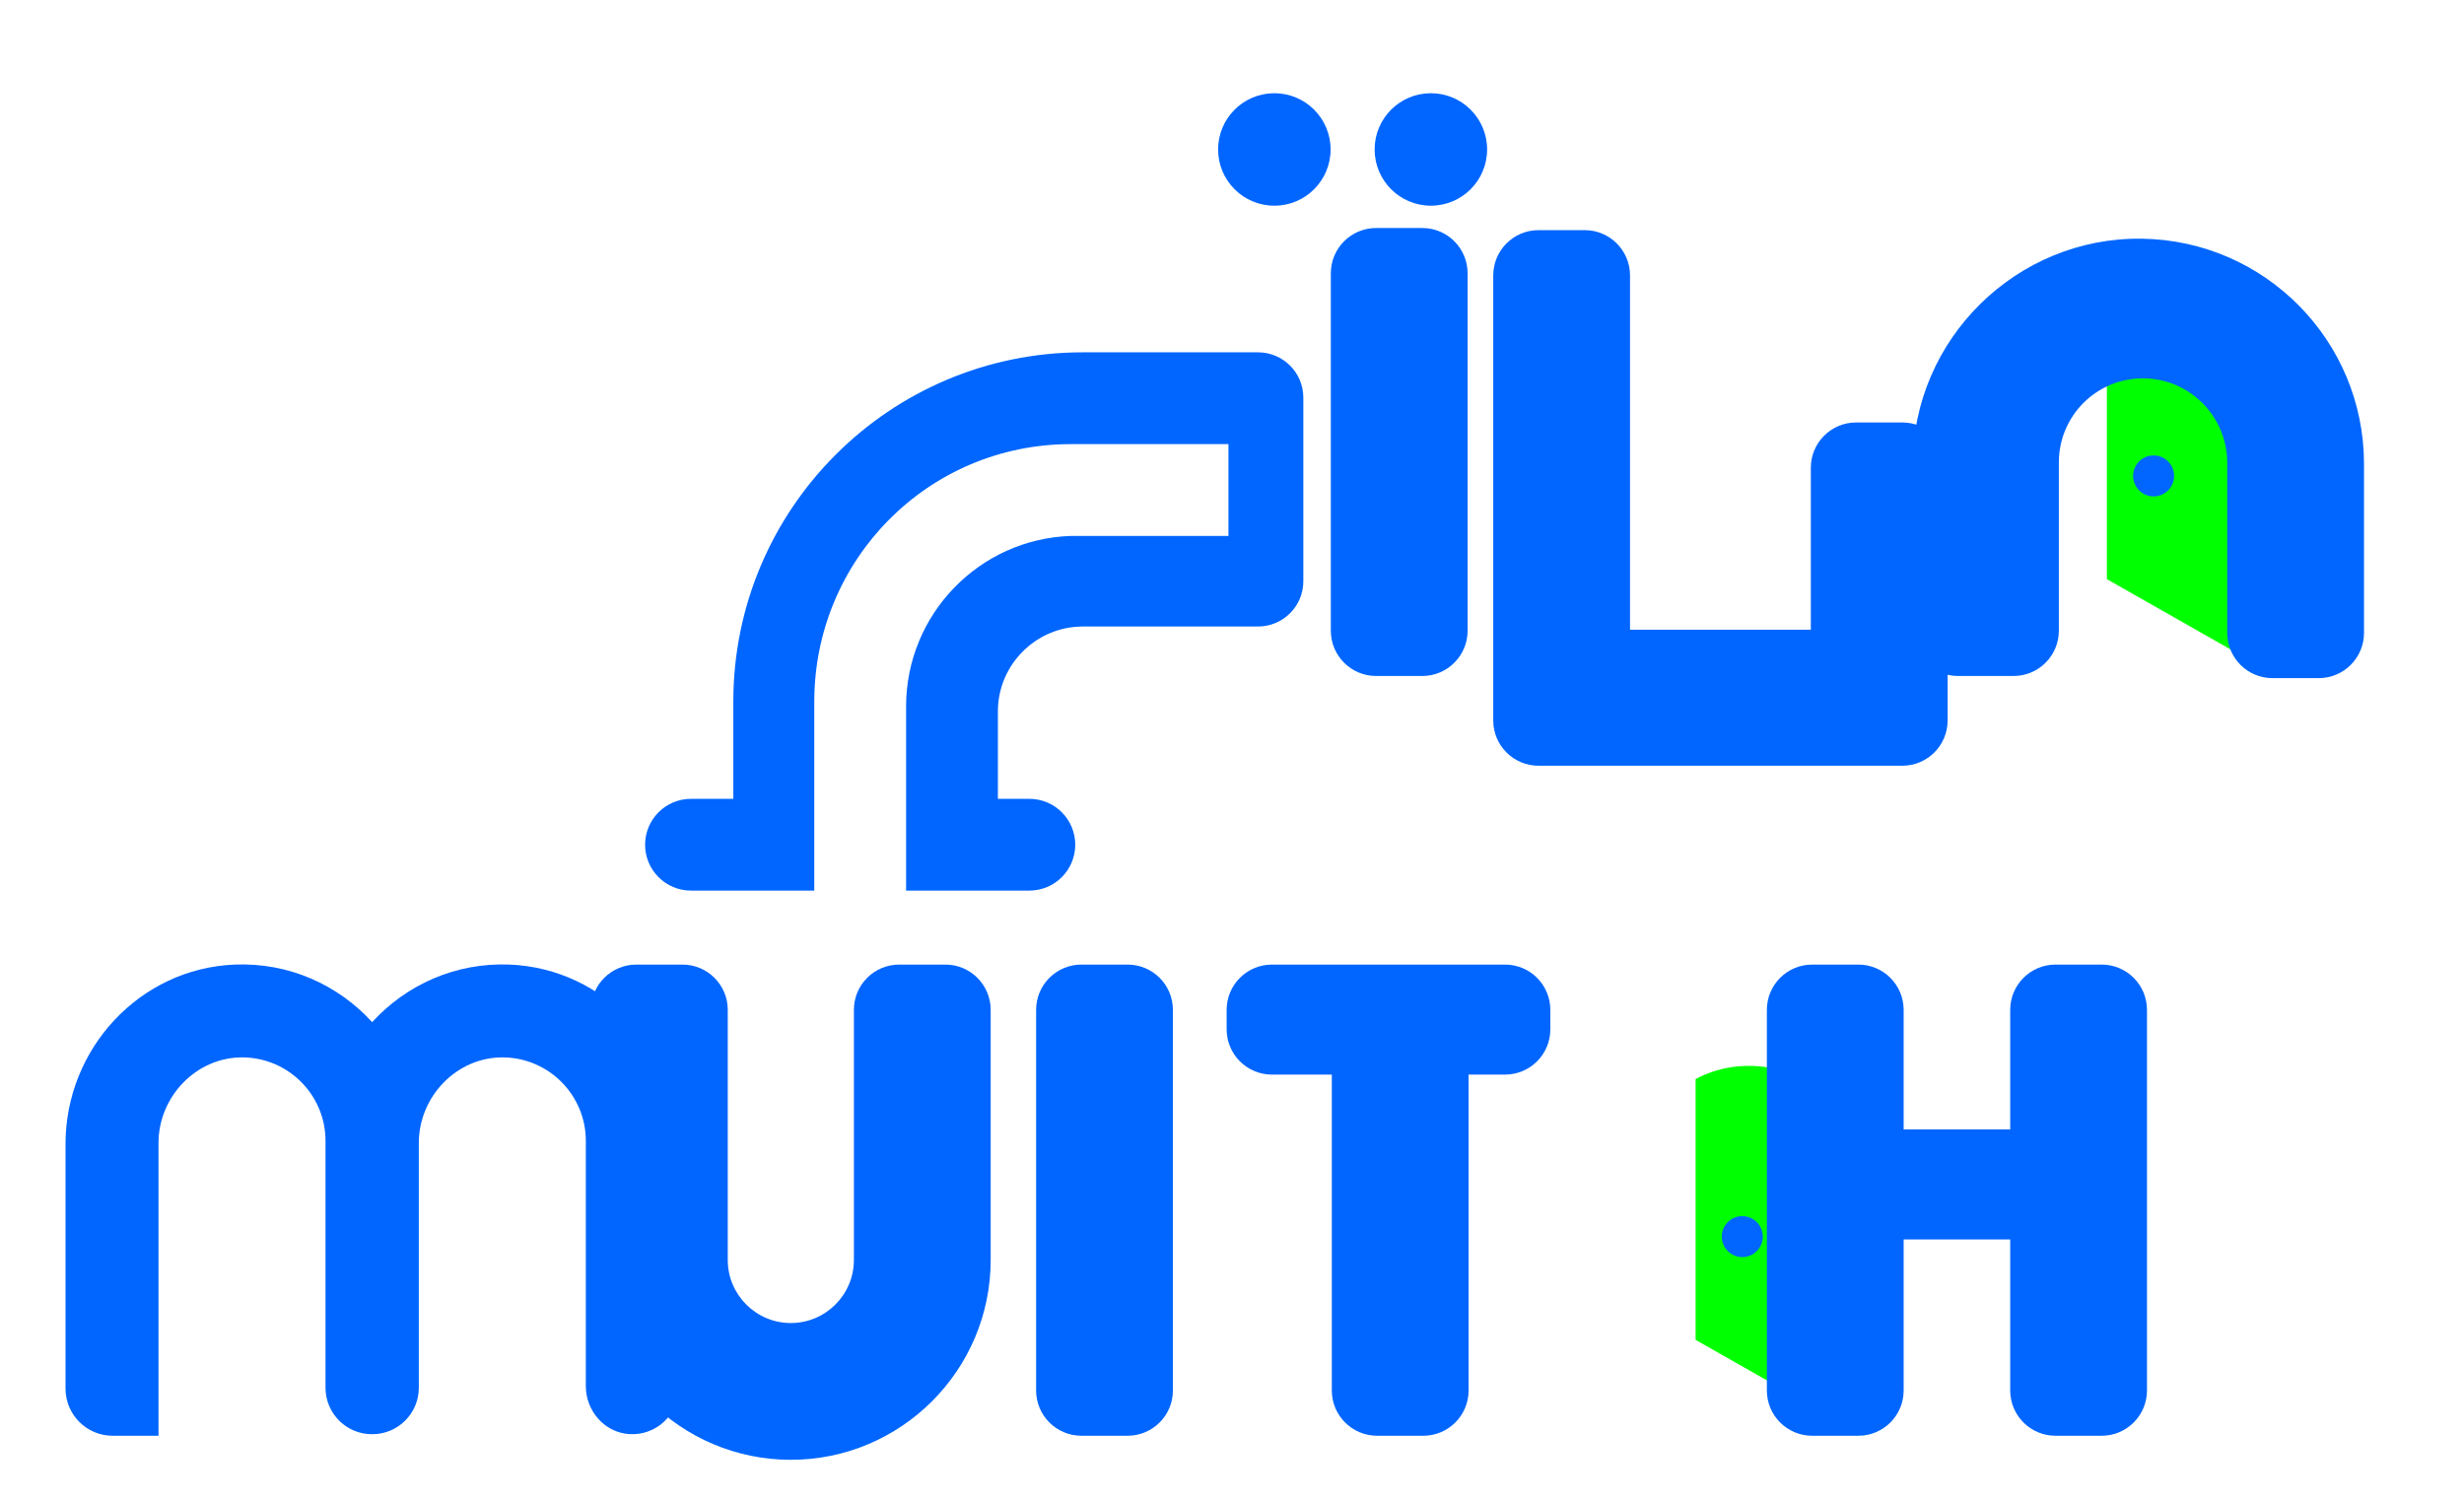
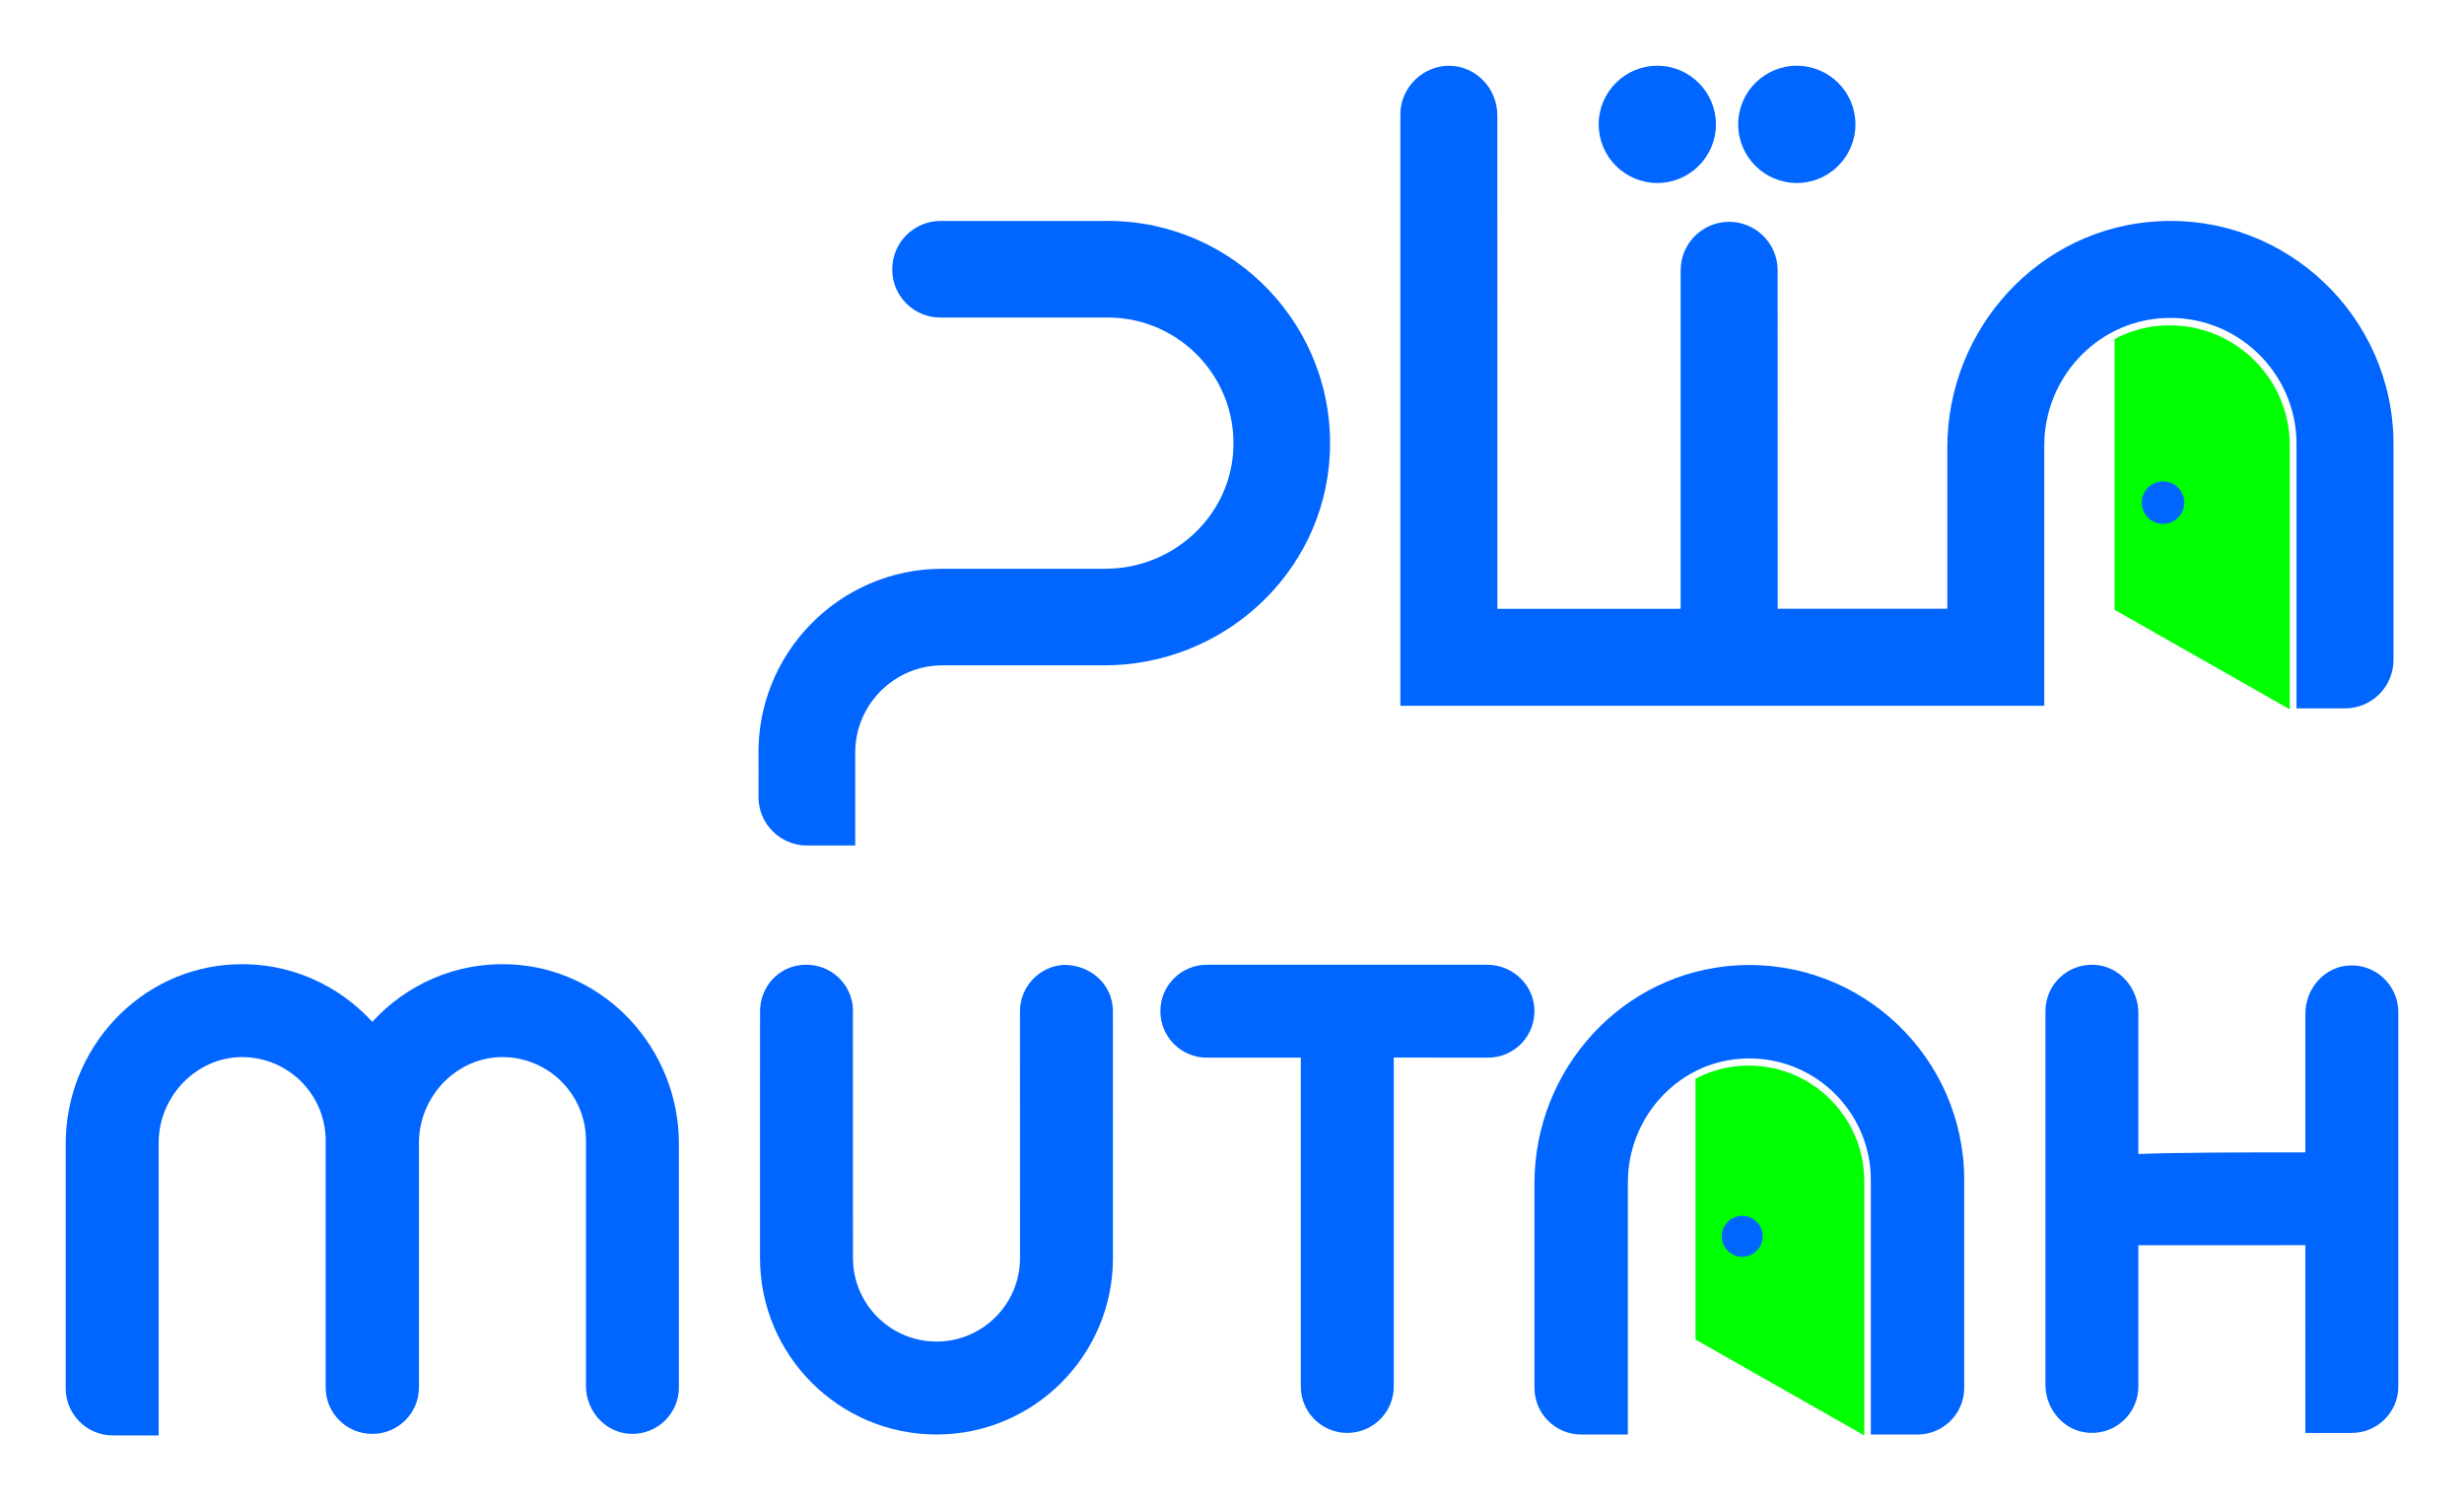
- <svg xmlns="http://www.w3.org/2000/svg" viewBox="245.10 539.91 1509.81 919.81" preserveAspectRatio="xMidYMid meet">
-   <path fill-rule="nonzero" fill="rgb(0%, 100%, 0%)" fill-opacity="1" d="M 1311.207 1193.246 C 1301.422 1193.988 1292.262 1196.77 1284.07 1201.125 L 1284.07 1360.934 L 1387.469 1419.695 L 1387.484 1263.844 C 1387.484 1222.996 1352.703 1190.109 1311.207 1193.246 " />
-   <path fill-rule="nonzero" fill="rgb(0%, 39.999%, 100%)" fill-opacity="1" d="M 1325.246 1297.668 C 1325.246 1304.602 1319.625 1310.223 1312.691 1310.223 C 1305.758 1310.223 1300.137 1304.602 1300.137 1297.668 C 1300.137 1290.738 1305.758 1285.117 1312.691 1285.117 C 1319.625 1285.117 1325.246 1290.738 1325.246 1297.668 " />
-   <path fill-rule="nonzero" fill="rgb(0%, 39.999%, 100%)" fill-opacity="1" d="M 557.465 1130.977 C 524.051 1129.586 493.879 1143.539 473.141 1166.25 C 452.406 1143.539 422.234 1129.586 388.82 1130.977 C 330.602 1133.398 285.254 1182.625 285.254 1240.895 L 285.254 1390.816 C 285.254 1406.766 298.184 1419.695 314.133 1419.695 L 342.215 1419.695 L 342.215 1240.363 C 342.215 1211.723 365.648 1187.352 394.285 1187.848 C 422.098 1188.324 444.559 1211.082 444.559 1239.012 L 444.559 1390.266 C 444.559 1406.008 457.297 1418.746 473.039 1418.746 C 473.074 1418.746 473.105 1418.734 473.141 1418.734 C 473.176 1418.734 473.211 1418.746 473.246 1418.746 C 488.988 1418.746 501.723 1406.008 501.723 1390.266 L 501.723 1240.363 C 501.723 1211.723 525.16 1187.352 553.793 1187.848 C 581.609 1188.324 604.07 1211.082 604.07 1239.012 L 604.07 1389.305 C 604.07 1404.48 615.535 1417.723 630.684 1418.684 C 647.27 1419.742 661.031 1406.625 661.031 1390.266 L 661.031 1240.895 C 661.031 1182.625 615.684 1133.398 557.465 1130.977 " />
-   <path fill-rule="nonzero" fill="rgb(0%, 39.999%, 100%)" fill-opacity="1" d="M 936.039 1130.98 L 907.734 1130.98 C 892.406 1130.98 879.98 1143.406 879.98 1158.734 L 879.98 1391.941 C 879.98 1407.27 892.406 1419.695 907.734 1419.695 L 936.039 1419.695 C 951.367 1419.695 963.793 1407.27 963.793 1391.941 L 963.793 1158.734 C 963.793 1143.406 951.367 1130.98 936.039 1130.98 " />
-   <path fill-rule="nonzero" fill="rgb(0%, 39.999%, 100%)" fill-opacity="1" d="M 1167.309 1130.98 L 1024.477 1130.98 C 1009.148 1130.98 996.723 1143.406 996.723 1158.734 L 996.723 1170.645 C 996.723 1185.973 1009.148 1198.398 1024.477 1198.398 L 1061.164 1198.398 L 1061.164 1391.941 C 1061.164 1407.27 1073.59 1419.695 1088.918 1419.695 L 1117.223 1419.695 C 1132.551 1419.695 1144.977 1407.27 1144.977 1391.941 L 1144.977 1198.398 L 1167.309 1198.398 C 1182.637 1198.398 1195.062 1185.973 1195.062 1170.645 L 1195.062 1158.734 C 1195.062 1143.406 1182.637 1130.98 1167.309 1130.98 " />
-   <path fill-rule="nonzero" fill="rgb(0%, 39.999%, 100%)" fill-opacity="1" d="M 1532.902 1130.98 L 1504.602 1130.98 C 1489.273 1130.98 1476.848 1143.406 1476.848 1158.734 L 1476.848 1231.98 L 1411.559 1231.98 L 1411.559 1158.734 C 1411.559 1143.406 1399.133 1130.98 1383.805 1130.98 L 1355.5 1130.98 C 1340.172 1130.98 1327.746 1143.406 1327.746 1158.734 L 1327.746 1391.941 C 1327.746 1407.27 1340.172 1419.695 1355.5 1419.695 L 1383.805 1419.695 C 1399.133 1419.695 1411.559 1407.27 1411.559 1391.941 L 1411.559 1299.398 L 1476.848 1299.398 L 1476.848 1391.941 C 1476.848 1407.27 1489.273 1419.695 1504.602 1419.695 L 1532.902 1419.695 C 1548.23 1419.695 1560.656 1407.27 1560.656 1391.941 L 1560.656 1158.734 C 1560.656 1143.406 1548.23 1130.98 1532.902 1130.98 " />
-   <path fill-rule="nonzero" fill="rgb(0%, 39.999%, 100%)" fill-opacity="1" d="M 824.383 1130.98 L 796.078 1130.98 C 780.75 1130.98 768.324 1143.406 768.324 1158.734 L 768.324 1311.977 C 768.324 1333.281 750.98 1350.625 729.676 1350.625 C 708.375 1350.625 691.031 1333.281 691.031 1311.977 L 691.031 1158.734 C 691.031 1143.406 678.605 1130.98 663.277 1130.98 L 634.973 1130.98 C 619.645 1130.98 607.219 1143.406 607.219 1158.734 L 607.219 1311.977 C 607.219 1379.496 662.156 1434.434 729.676 1434.434 C 797.195 1434.434 852.137 1379.496 852.137 1311.977 L 852.137 1158.734 C 852.137 1143.406 839.711 1130.98 824.383 1130.98 " />
-   <path fill-rule="nonzero" fill="rgb(0%, 100%, 0%)" fill-opacity="1" d="M 1563.23 727.109 C 1553.445 727.852 1544.285 730.633 1536.094 734.988 L 1536.094 894.797 L 1639.492 953.559 L 1639.508 797.707 C 1639.508 756.859 1604.727 723.973 1563.23 727.109 " />
-   <path fill-rule="nonzero" fill="rgb(0%, 39.999%, 100%)" fill-opacity="1" d="M 1577.27 831.531 C 1577.27 838.465 1571.648 844.086 1564.715 844.086 C 1557.781 844.086 1552.16 838.465 1552.16 831.531 C 1552.16 824.602 1557.781 818.98 1564.715 818.98 C 1571.648 818.98 1577.27 824.602 1577.27 831.531 " />
-   <path fill-rule="nonzero" fill="rgb(0%, 39.999%, 100%)" fill-opacity="1" d="M 1160.078 925.789 L 1160.078 708.688 C 1160.078 693.359 1172.504 680.934 1187.832 680.934 L 1216.137 680.934 C 1231.465 680.934 1243.891 693.359 1243.891 708.688 L 1243.891 925.789 L 1354.684 925.789 L 1354.684 826.535 C 1354.684 811.207 1367.109 798.781 1382.438 798.781 L 1410.742 798.781 C 1426.07 798.781 1438.496 811.207 1438.496 826.535 L 1438.496 981.375 C 1438.496 996.703 1426.07 1009.129 1410.742 1009.129 L 1187.832 1009.129 C 1172.504 1009.129 1160.078 996.703 1160.078 981.375 L 1160.078 925.789 " />
-   <path fill-rule="nonzero" fill="rgb(0%, 39.999%, 100%)" fill-opacity="1" d="M 1121.863 597.031 C 1140.898 597.031 1156.328 612.461 1156.328 631.496 C 1156.328 650.527 1140.898 665.957 1121.863 665.957 C 1102.832 665.957 1087.398 650.527 1087.398 631.496 C 1087.398 612.461 1102.832 597.031 1121.863 597.031 " />
-   <path fill-rule="nonzero" fill="rgb(0%, 39.999%, 100%)" fill-opacity="1" d="M 1025.957 597.031 C 1044.992 597.031 1060.422 612.461 1060.422 631.496 C 1060.422 650.527 1044.992 665.957 1025.957 665.957 C 1006.926 665.957 991.492 650.527 991.492 631.496 C 991.492 612.461 1006.926 597.031 1025.957 597.031 " />
-   <path fill-rule="nonzero" fill="rgb(0%, 39.999%, 100%)" fill-opacity="1" d="M 1475.402 954.137 L 1444.879 954.137 C 1429.551 954.137 1417.125 941.711 1417.125 926.383 L 1417.125 824.594 C 1417.125 747.75 1480.781 685.035 1557.617 686.176 C 1632.949 687.293 1693.645 748.672 1693.645 824.273 L 1693.645 927.703 C 1693.645 943.031 1681.219 955.457 1665.891 955.457 L 1637.586 955.457 C 1622.258 955.457 1609.832 943.031 1609.832 927.703 L 1609.832 823.527 C 1609.832 795.223 1586.977 772.027 1558.676 771.746 C 1529.98 771.461 1506.66 794.605 1506.66 823.234 L 1506.66 926.383 C 1506.66 941.711 1494.234 954.137 1478.906 954.137 L 1475.402 954.137 " />
-   <path fill-rule="nonzero" fill="rgb(0%, 39.999%, 100%)" fill-opacity="1" d="M 1118.836 954.137 L 1088.312 954.137 C 1072.984 954.137 1060.559 941.711 1060.559 926.383 L 1060.559 707.383 C 1060.559 692.055 1072.984 679.629 1088.312 679.629 L 1116.617 679.629 C 1131.945 679.629 1144.371 692.055 1144.371 707.383 L 1144.371 926.383 C 1144.371 941.711 1131.945 954.137 1116.617 954.137 L 1118.836 954.137 " />
-   <path fill-rule="nonzero" fill="rgb(0%, 39.999%, 100%)" fill-opacity="1" d="M 875.84 1085.641 L 800.297 1085.641 L 800.297 972.848 C 800.297 916.555 844.957 870.203 901.215 868.312 L 997.828 868.312 L 997.828 812.059 L 901.215 812.059 C 813.98 812.059 744.043 882.691 744.043 969.926 L 744.043 1085.641 L 668.5 1085.641 C 652.973 1085.641 640.387 1073.055 640.387 1057.527 C 640.387 1042 652.973 1029.414 668.5 1029.414 L 694.434 1029.414 L 694.434 969.926 C 694.434 851.656 790.34 755.805 908.609 755.805 L 1015.957 755.805 C 1031.285 755.805 1043.711 768.23 1043.711 783.559 L 1043.711 896.066 C 1043.711 911.395 1031.285 923.82 1015.957 923.82 L 908.609 923.82 C 879.926 923.82 856.551 947.195 856.551 975.879 L 856.551 1029.414 L 875.84 1029.414 C 891.367 1029.414 903.953 1042 903.953 1057.527 C 903.953 1073.055 891.367 1085.641 875.84 1085.641 " />
+ <svg xmlns="http://www.w3.org/2000/svg" id="Layer_1" version="1.1" viewBox="245 540 1510 920" preserveAspectRatio="xMidYMid meet">
+   <defs>
+     <style>
+       .st0 {
+         fill: lime;
+       }
+ 
+       .st1 {
+         fill: #06f;
+       }
+     </style>
+   </defs>
+   <path class="st0" d="M1311.21,1193.25c-9.79.74-18.94,3.52-27.14,7.88h0v159.81l103.4,58.76v-155.85c.01-40.85-34.77-73.73-76.26-70.6Z" />
+   <circle class="st1" cx="1312.69" cy="1297.67" r="12.55" />
+   <path class="st1" d="M557.47,1130.98c-33.42-1.39-63.59,12.56-84.32,35.27-20.74-22.71-50.91-36.66-84.32-35.27-58.22,2.42-103.56,51.65-103.56,109.92v149.92c0,15.95,12.93,28.88,28.88,28.88h28.08v-179.33c0-28.64,23.43-53.01,52.07-52.52,27.82.48,50.28,23.24,50.28,51.17v151.25c0,15.74,12.74,28.48,28.48,28.48.04,0,.07-.01.1-.01s.07.01.1.01c15.74,0,28.48-12.74,28.48-28.48v-149.9c0-28.64,23.43-53.01,52.07-52.52,27.82.48,50.28,23.24,50.28,51.17v150.29c0,15.18,11.47,28.42,26.61,29.38,16.59,1.06,30.35-12.06,30.35-28.42v-149.37c0-58.27-45.35-107.49-103.56-109.92Z" />
+   <path class="st1" d="M897.44,1131.3c-15.35.61-27.45,13.32-27.37,28.67.03,4.42.03,150.64.03,151.03,0,28.23-22.94,51.17-51.17,51.17s-51.2-22.94-51.2-51.17c0-.39,0-146.61-.06-149.25,1.14-15.69-10.68-29.31-26.37-30.43-16.08-1.25-29.34,10.68-30.43,26.37-.11,1.39-.11-21.23-.11,153.31,0,59.63,48.53,108.13,108.16,108.13s108.13-48.5,108.13-108.13c0-174.55,0-151.92-.11-153.31-1.08-15.35-14.18-26.2-29.51-26.39Z" />
+   <path class="st1" d="M1657.78,1303.24c0,5.5.02,114.92.02,114.92h28.47s0,0,0,0c15.73,0,28.47-12.74,28.47-28.46,0-67.61,0-213.58,0-229.59s-13.68-29.4-30.2-28.43c-15.23.9-26.75,14.28-26.75,29.53v84.84c0,.09-.08.17-.17.17-46.48.01-79.12.13-102.02,1-.09,0-.16-.07-.16-.16v-86.24c0-15.26-11.52-28.64-26.75-29.53-16.53-.97-30.2,12.12-30.2,28.43v228.85c0,15.26,11.52,28.64,26.75,29.53,16.53.97,30.2-12.11,30.2-28.43v-86.38c0-.08.06-.15.15-.15,28.21-.04,73.56-.07,102.06-.03.08,0,.15.04.15.12Z" />
+   <path class="st1" d="M1309.72,1131.61c-70.16,3.82-124.37,63.36-124.37,133.62v125.29c0,15.81,12.82,28.62,28.62,28.62.08,0,.24,0,.24,0h28.39s0-38.89,0-38.89v-115.64c0-39.16,29.65-72.79,68.69-75.74,43.63-3.3,80.2,31.28,80.2,74.23v156.03s28.37,0,28.37,0c0,0,.16,0,.24,0,15.81,0,28.62-12.82,28.62-28.62v-127.41c.01-75.04-63.08-135.63-139-131.49Z" />
+   <path class="st1" d="M1185.28,1157.66c-1.05-15-13.96-26.42-28.99-26.42h-171.72c-15.72,0-28.47,12.74-28.47,28.47h0c0,15.73,12.75,28.47,28.47,28.47,14.4,0,51.58-.01,57.6-.02v201.52c0,15.73,12.75,28.48,28.48,28.48h0c15.73,0,28.48-12.74,28.48-28.47,0-48.86,0-190.61,0-201.57,26.15,0,48.89.02,57.74.07,16.42,0,29.58-13.86,28.41-30.54Z" />
+   <g>
+     <path class="st0" d="M1569.03,739.6c-10.16.77-19.67,3.66-28.17,8.18h0v165.92l107.35,61v-161.8c.01-42.41-36.09-76.55-79.18-73.29Z" />
+     <g>
+       <circle class="st1" cx="1346.13" cy="616.22" r="35.92" />
+       <circle class="st1" cx="1260.64" cy="616.22" r="35.92" />
+     </g>
+     <path class="st0" d="M1652.58,974.12h29.49c-.08,0-.25,0-.25,0h-29.25Z" />
+     <circle class="st1" cx="1570.57" cy="848.02" r="13.03" />
+     <path class="st1" d="M984.42,954.95" />
+     <path class="st1" d="M923.91,675.4h-102.52c-16.35.01-29.6,13.27-29.6,29.61v.24c.05,16.23,13.22,29.35,29.44,29.35h102.67c44.42-.01,80.18,37.81,76.77,82.93-3.05,40.38-37.83,71.04-78.33,71.04h-99.95c-62.99,0-114.06,51.94-112.56,115.26.07,2.75.01,10.91,0,24.6-.02,16.41,13.33,29.74,29.74,29.74h29.54s0-57.06,0-57.06c0-29.34,24.01-53.35,53.35-53.35h99.25c72.66,0,134.23-56.06,138.18-128.61,4.28-78.52-58.37-143.77-135.98-143.77Z" />
+     <path class="st1" d="M1567.48,675.61c-72.84,3.96-129.12,65.78-129.12,138.72v98.76c-3.65,0-45.05,0-103.97,0,0,0,0-145.28-.01-207.43,0-16.41-13.31-29.71-29.72-29.71h0c-16.41,0-29.72,13.3-29.72,29.72v207.42c-68.89,0-75.85,0-112.32.02,0-56.97-.02-237.74-.02-302.48,0-16.19-12.69-29.87-28.88-30.31s-30.55,13.02-30.55,29.7v362.52s394.61-.01,394.61-.01v-159.48c0-40.92,31.48-75.49,72.31-78.06,44.86-2.83,82.27,32.87,82.27,77.14v162s29.46,0,29.46,0c0,0,.16,0,.25,0,16.41,0,29.72-13.31,29.72-29.72v-132.28c.01-77.91-65.49-140.81-144.31-136.52Z" />
+   </g>
</svg>
